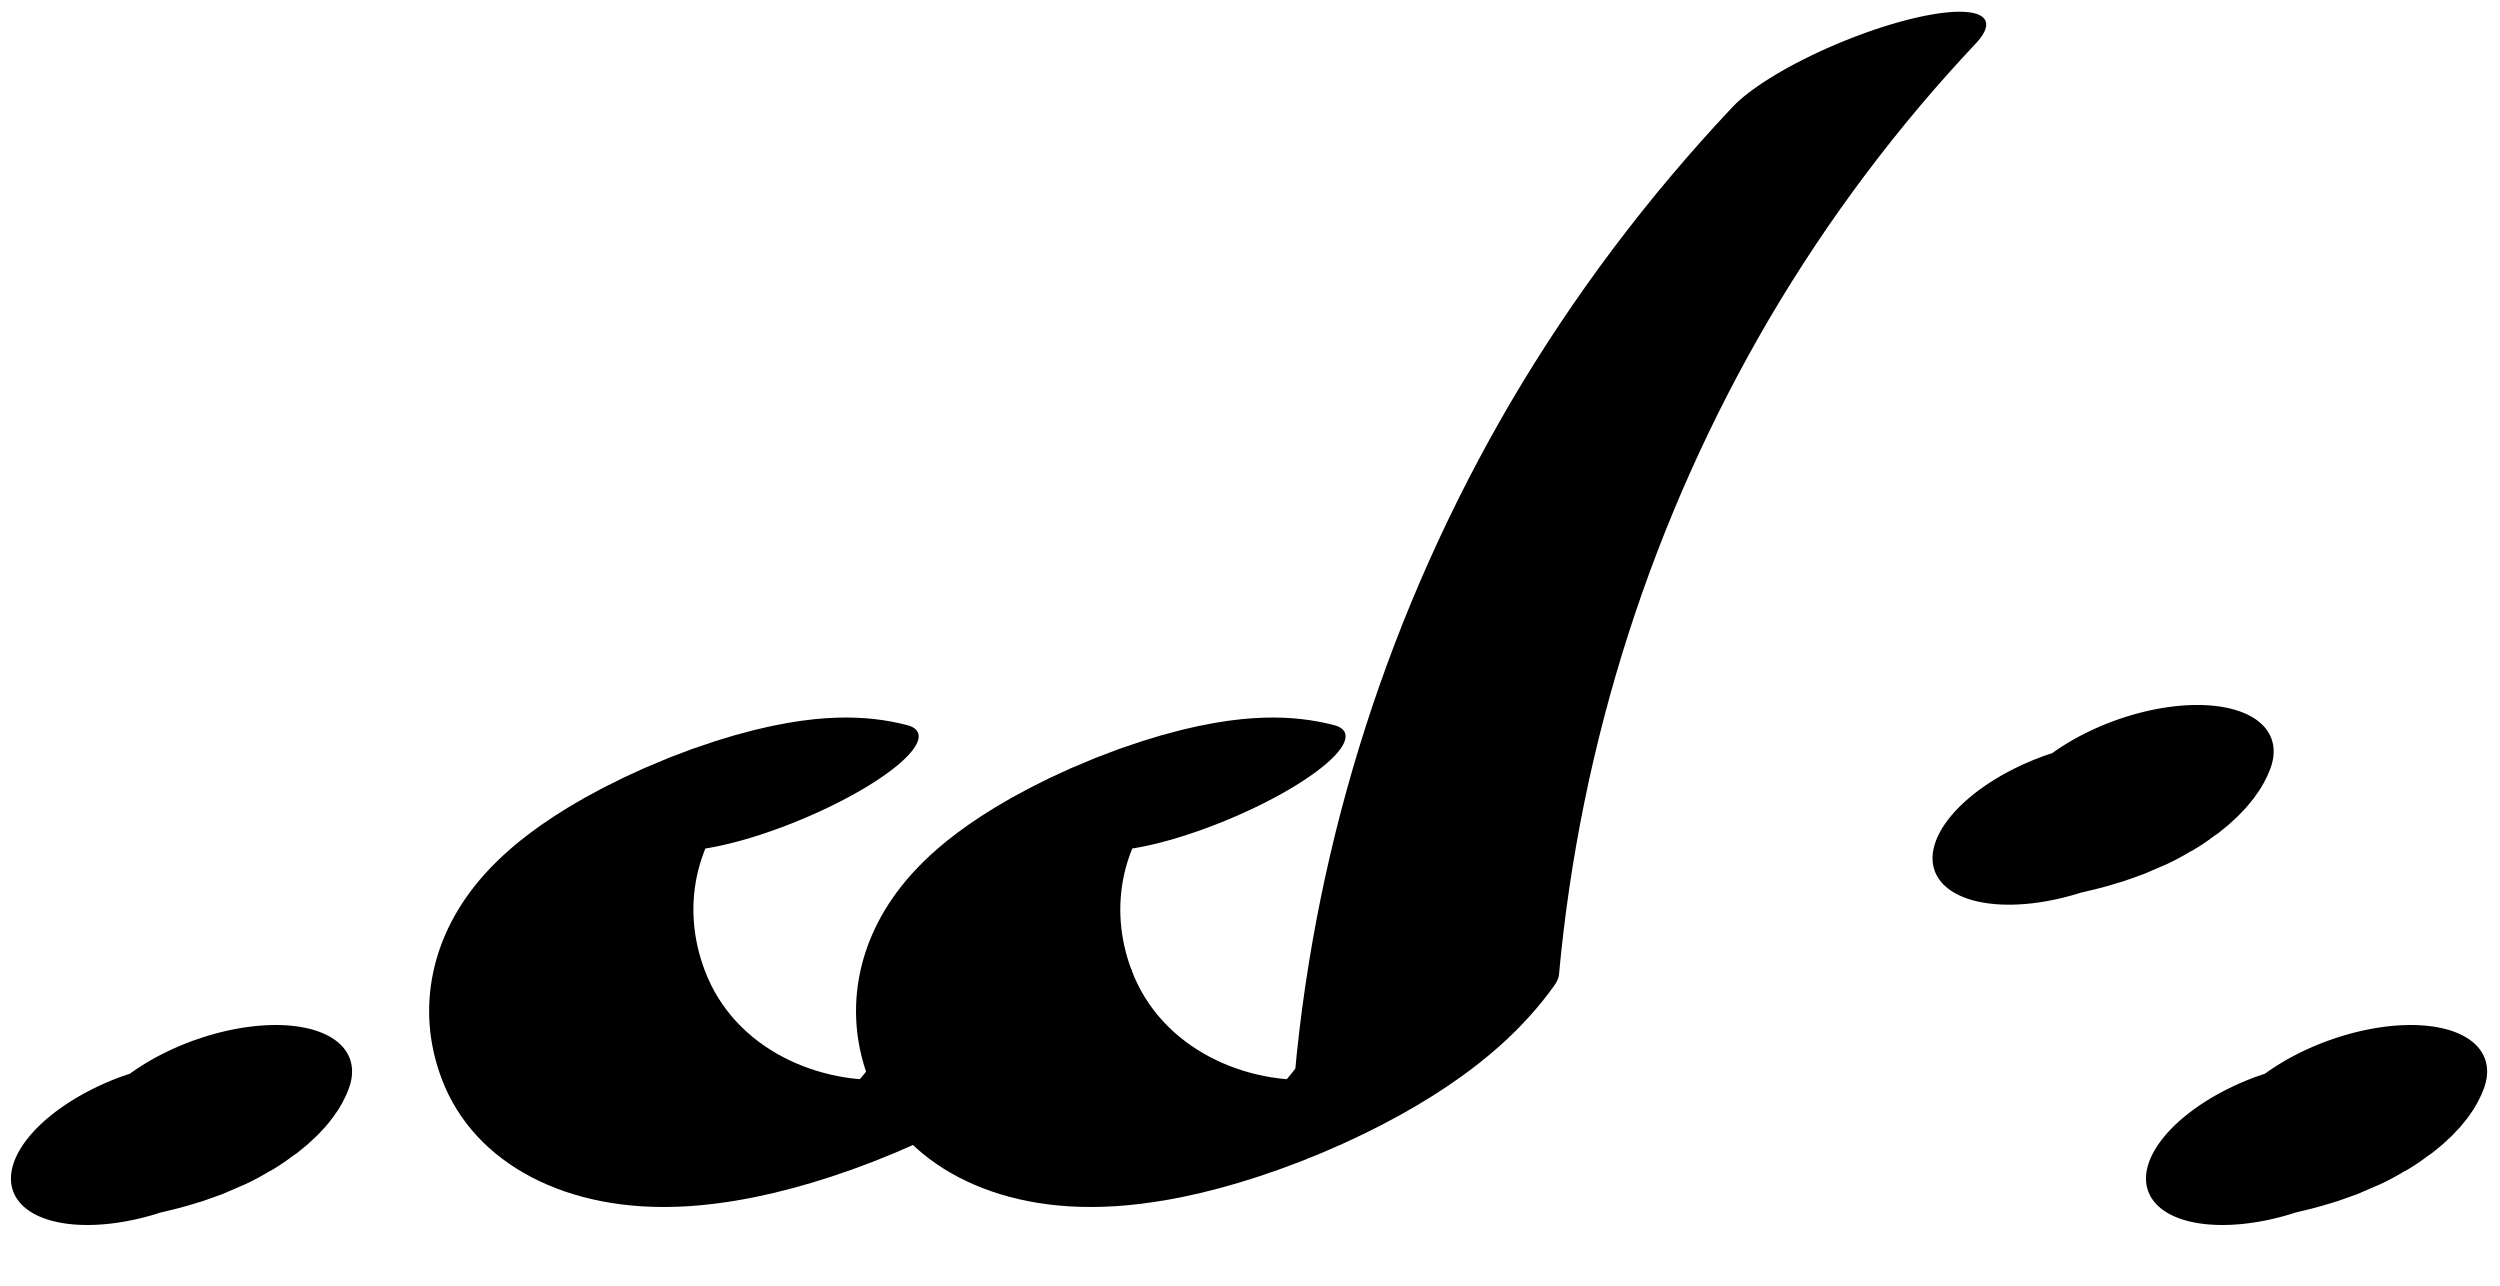
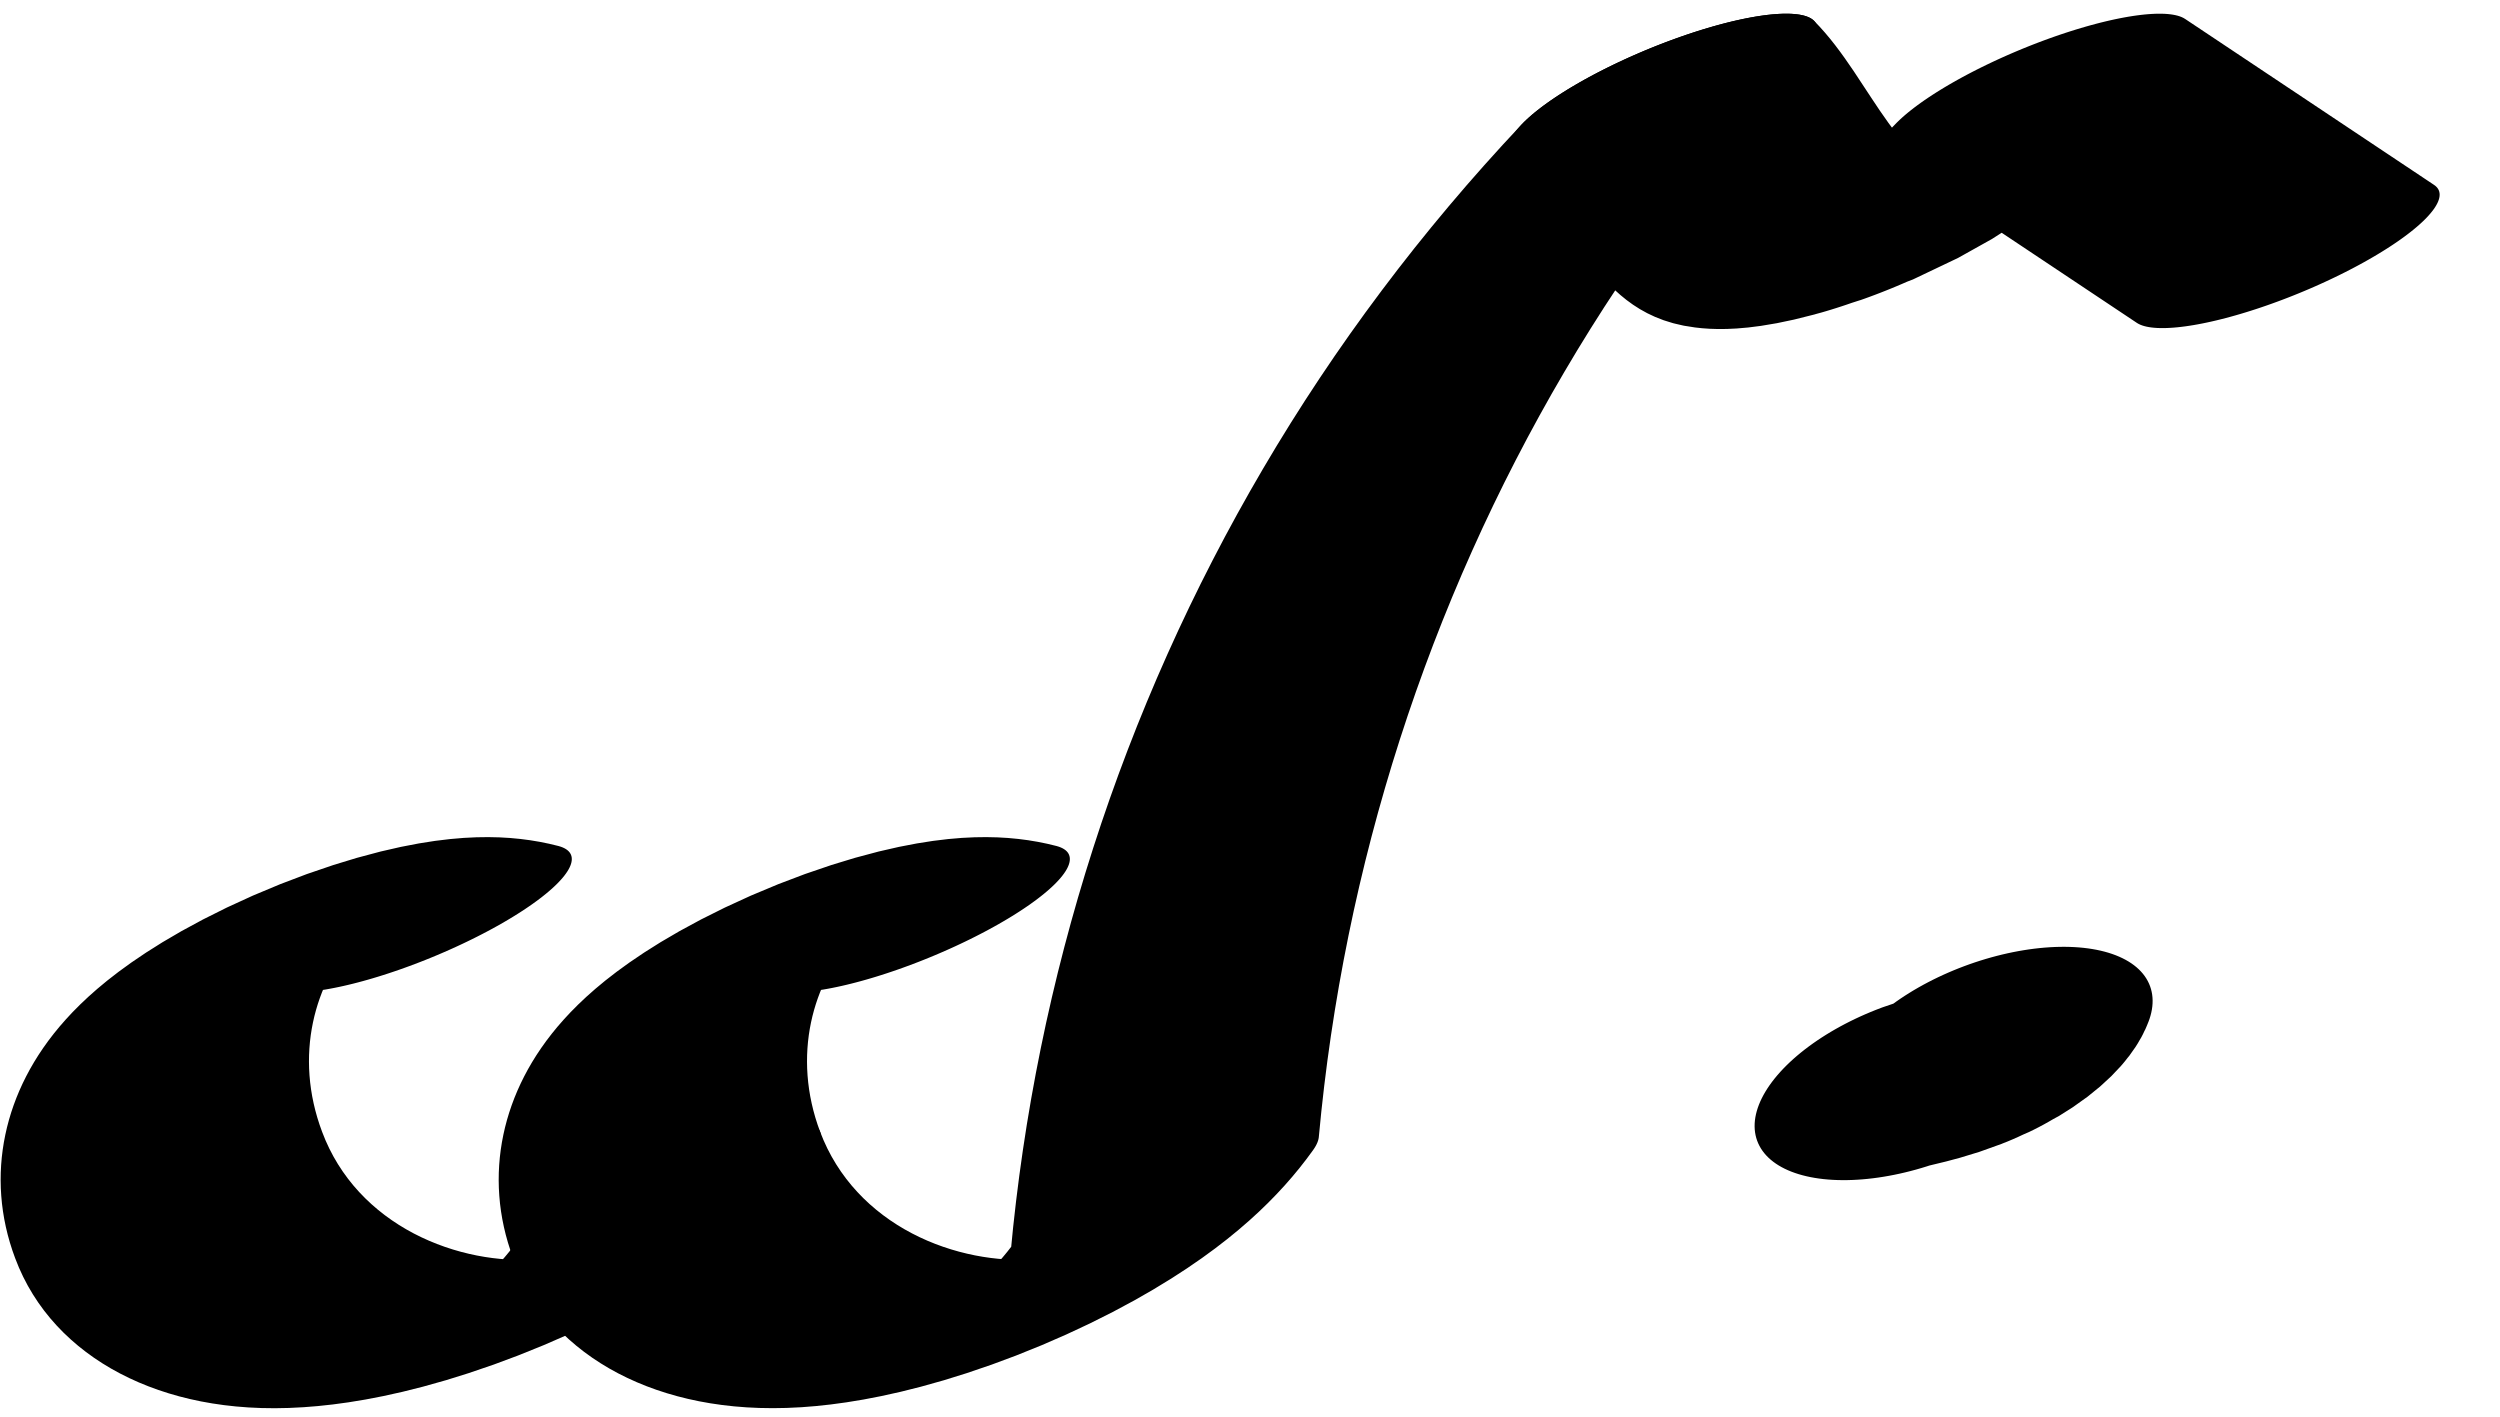
- <svg xmlns="http://www.w3.org/2000/svg" width="35" height="18" viewBox="0 0 35 18">
-   <path fill="none" stroke-width="32.529" stroke-linecap="round" stroke-linejoin="round" stroke="rgb(0%, 0%, 0%)" stroke-opacity="1" stroke-miterlimit="10" d="M 149.98 -1.706 C 136.697 38.396 117.606 2.078 117.059 -64.552 C 116.727 -105.436 124.523 -138.517 134.416 -152.009 C 143.678 -164.594 153.863 -159.925 162.149 -139.264 C 174.672 -44.001 192.288 39.095 213.759 104.064 C 224.604 136.78 236.353 164.547 248.784 186.902 " transform="matrix(0.113137, -0.0468644, -0.0117155, -0.0282833, 0, 18)" />
-   <path fill="none" stroke-width="32.529" stroke-linecap="round" stroke-linejoin="round" stroke="rgb(0%, 0%, 0%)" stroke-opacity="1" stroke-miterlimit="10" d="M 104.891 73.005 C 91.607 113.108 72.517 76.79 71.97 10.159 C 71.608 -30.675 79.433 -63.806 89.327 -77.298 C 98.589 -89.882 108.745 -85.165 117.059 -64.552 " transform="matrix(0.113137, -0.0468644, -0.0117155, -0.0282833, 0, 18)" />
-   <path fill="none" stroke-width="38.044" stroke-linecap="round" stroke-linejoin="round" stroke="rgb(0%, 0%, 0%)" stroke-opacity="1" stroke-miterlimit="10" d="M 25.03 22.699 C 28.867 22.703 33.191 19.236 35.671 25.182 " transform="matrix(0.097754, -0.0355797, -0.0177892, -0.048877, 0, 18)" />
-   <path fill="none" stroke-width="38.044" stroke-linecap="round" stroke-linejoin="round" stroke="rgb(0%, 0%, 0%)" stroke-opacity="1" stroke-miterlimit="10" d="M 282.786 -73.185 C 286.574 -73.225 290.898 -76.693 293.414 -70.772 " transform="matrix(0.097754, -0.0355797, -0.0177892, -0.048877, 0, 18)" />
-   <path fill="none" stroke-width="38.044" stroke-linecap="round" stroke-linejoin="round" stroke="rgb(0%, 0%, 0%)" stroke-opacity="1" stroke-miterlimit="10" d="M 295.036 -173.85 C 298.837 -173.821 303.197 -177.314 305.678 -171.367 " transform="matrix(0.097754, -0.0355797, -0.0177892, -0.048877, 0, 18)" />
+ <svg xmlns="http://www.w3.org/2000/svg" width="30" height="17" viewBox="0 0 30 17">
+   <path fill="none" stroke-width="32.529" stroke-linecap="round" stroke-linejoin="round" stroke="rgb(0%, 0%, 0%)" stroke-opacity="1" stroke-miterlimit="10" d="M 101.589 43.12 C 88.305 83.222 69.215 46.904 68.668 -19.726 C 68.336 -60.61 76.132 -93.691 86.025 -107.183 C 95.287 -119.768 105.472 -115.099 113.757 -94.438 C 126.281 0.825 143.897 83.921 165.355 148.772 C 176.213 181.606 187.962 209.373 200.393 231.728 " transform="matrix(0.113137, -0.0468644, -0.0117155, -0.0282833, 0, 17)" />
+   <path fill="none" stroke-width="32.529" stroke-linecap="round" stroke-linejoin="round" stroke="rgb(0%, 0%, 0%)" stroke-opacity="1" stroke-miterlimit="10" d="M 56.499 117.831 C 43.216 157.934 24.125 121.616 23.579 54.985 C 23.217 14.151 31.03 -19.097 40.935 -32.472 C 50.197 -45.056 60.353 -40.339 68.668 -19.726 " transform="matrix(0.113137, -0.0468644, -0.0117155, -0.0282833, 0, 17)" />
+   <path fill="none" stroke-width="32.529" stroke-linecap="round" stroke-linejoin="round" stroke="rgb(0%, 0%, 0%)" stroke-opacity="1" stroke-miterlimit="10" d="M 200.393 231.728 C 203.419 202.268 202.043 162.976 209.197 146.703 C 217.427 127.818 225.597 161.376 234.195 175.719 L 250.514 78.242 " transform="matrix(0.113137, -0.0468644, -0.0117155, -0.0282833, 0, 17)" />
+   <path fill="none" stroke-width="38.044" stroke-linecap="round" stroke-linejoin="round" stroke="rgb(0%, 0%, 0%)" stroke-opacity="1" stroke-miterlimit="10" d="M 220.38 -78.826 C 224.182 -78.796 228.506 -82.264 231.022 -76.343 " transform="matrix(0.097754, -0.0355797, -0.0177892, -0.048877, 0, 17)" />
</svg>
